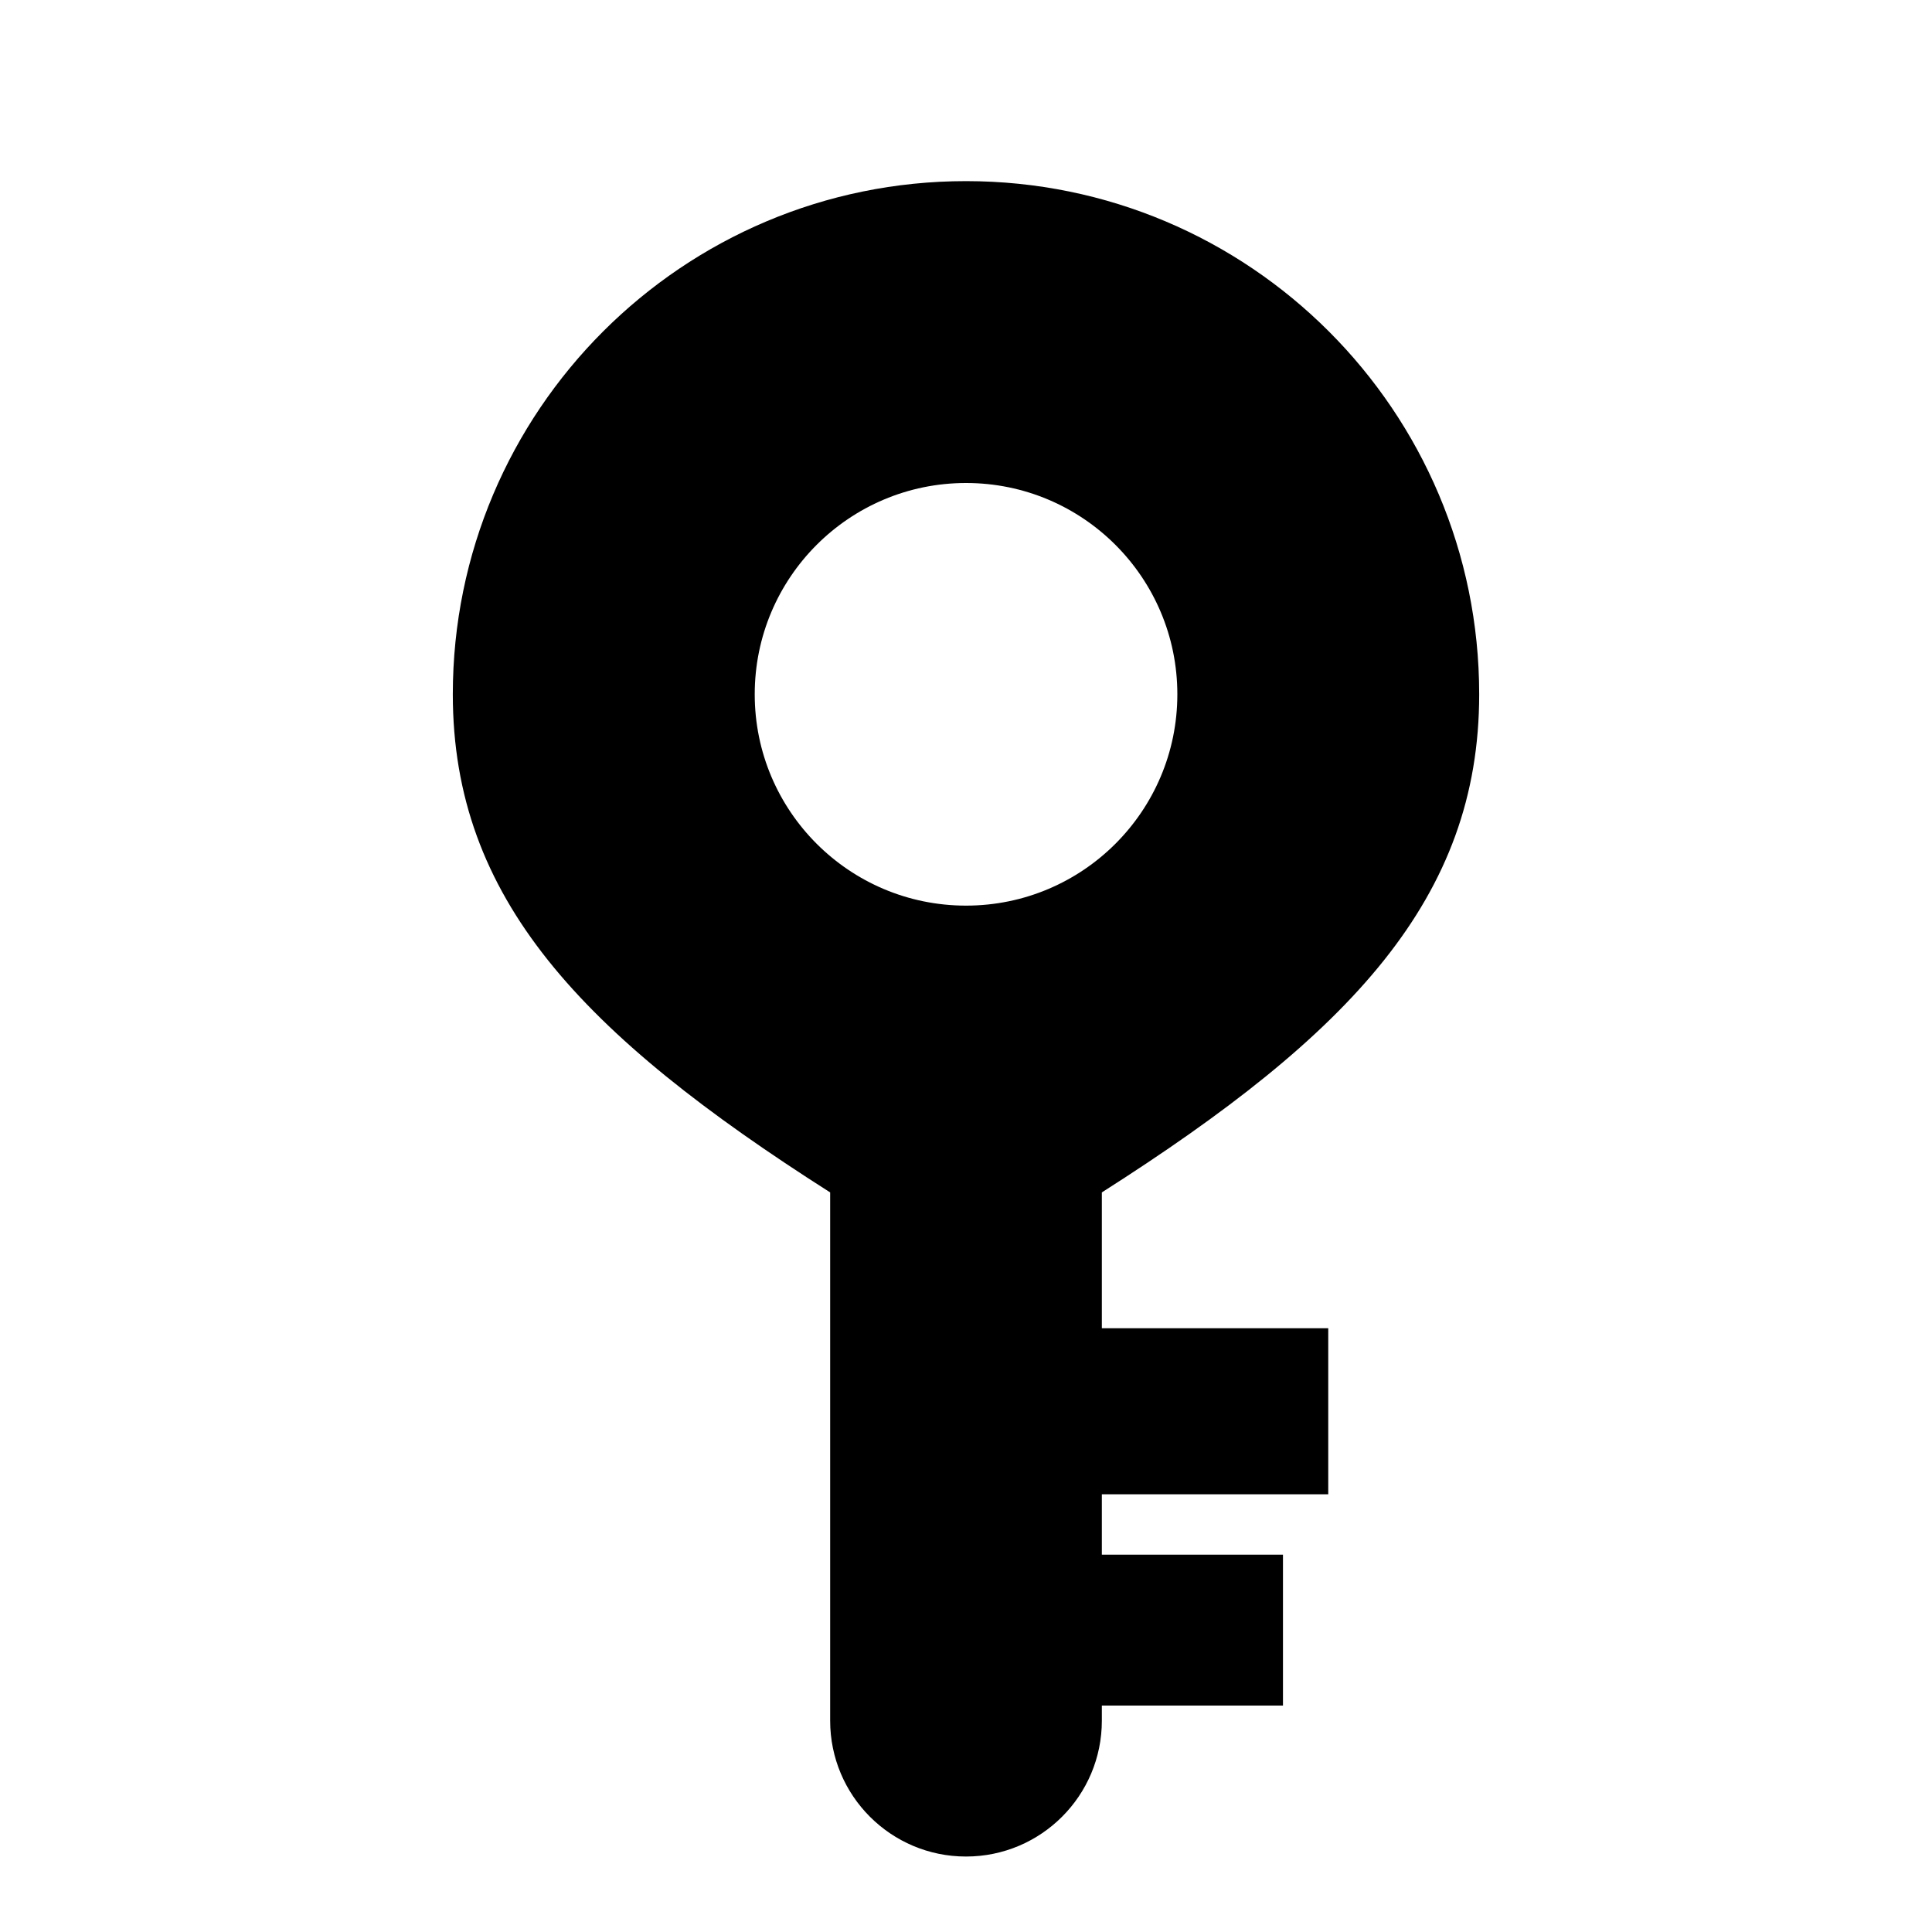
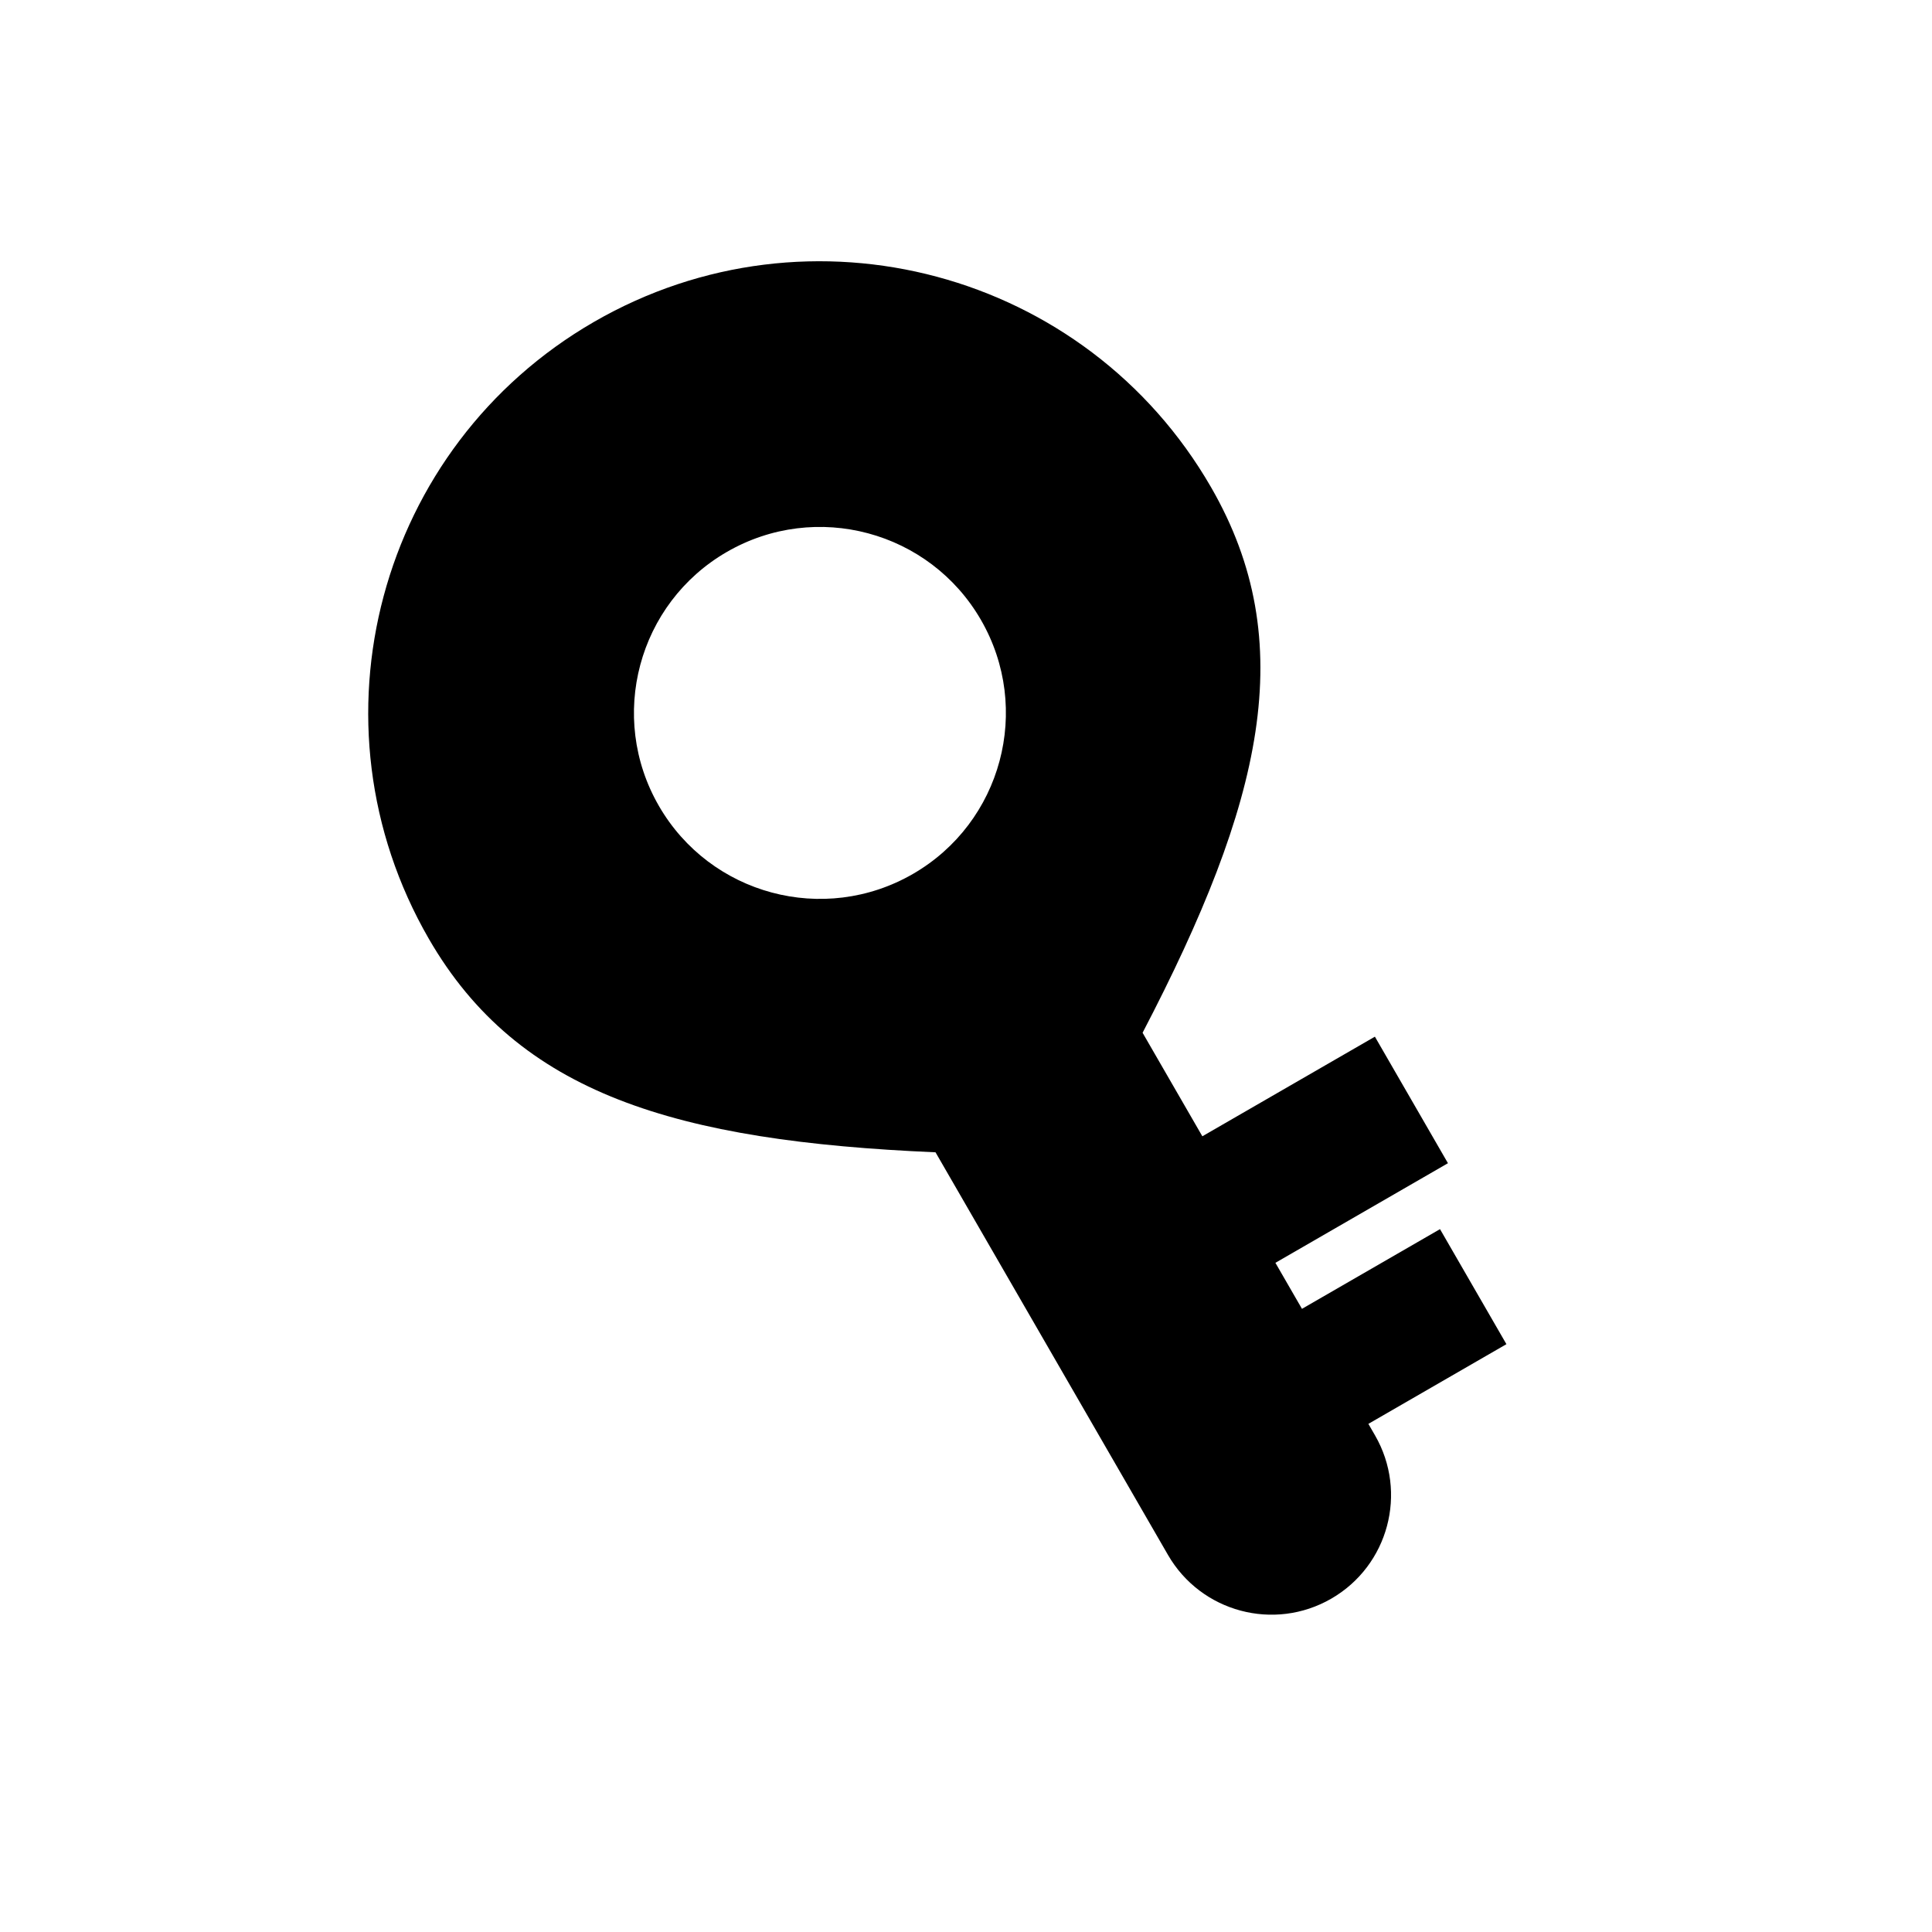
<svg xmlns="http://www.w3.org/2000/svg" viewBox="0 0 256 256">
-   <path fill="black" fill-rule="evenodd" d="M128 24a68 68 0 0 1 68 68c0 27-17 45-50 66v18h30v22h-30v8h24v20h-24v2a18 18 0 0 1-36 0v-70c-33-21-50-39-50-66a68 68 0 0 1 68-68zM128 64a28 28 0 1 0 .01 0z" />
+   <g transform="translate(128 128) rotate(-30) scale(0.88) translate(-128 -136)">
+     <path fill="black" fill-rule="evenodd" d="M128 24a68 68 0 0 1 68 68c0 27-17 45-50 66v18h30v22h-30v8h24v20h-24v2a18 18 0 0 1-36 0v-70c-33-21-50-39-50-66a68 68 0 0 1 68-68zM128 64a28 28 0 1 0 .01 0z" />
+   </g>
</svg>
